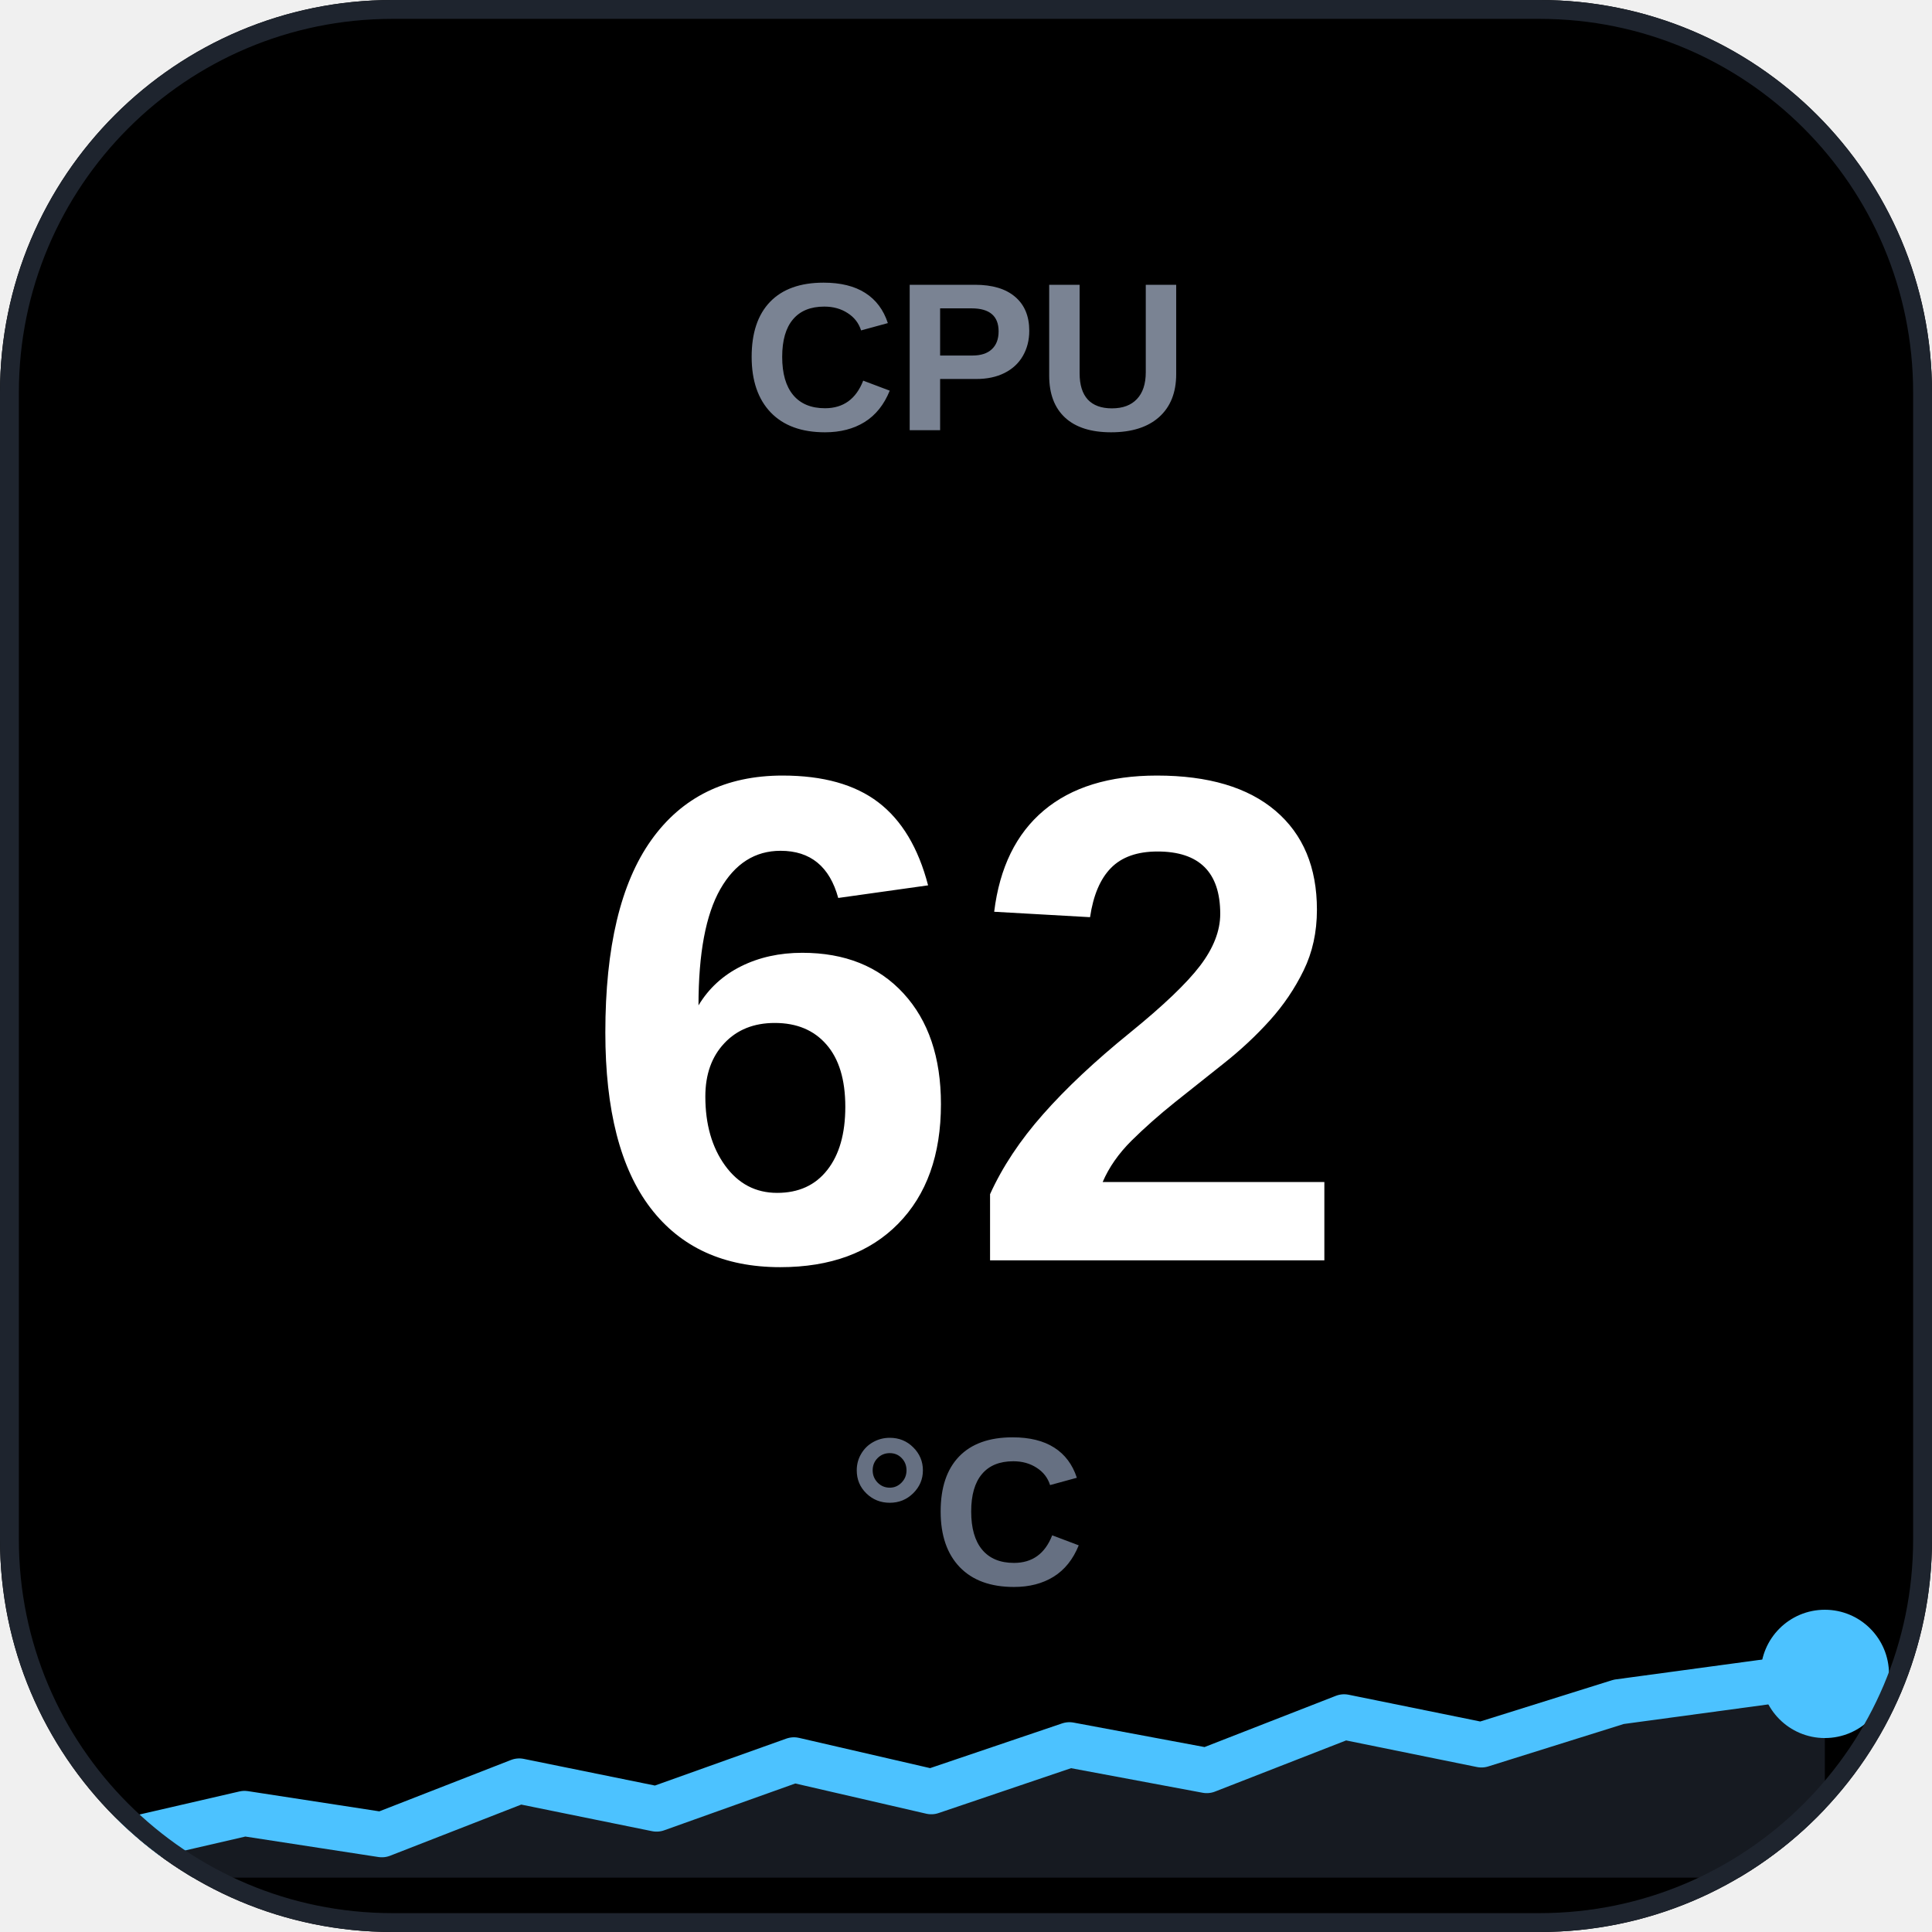
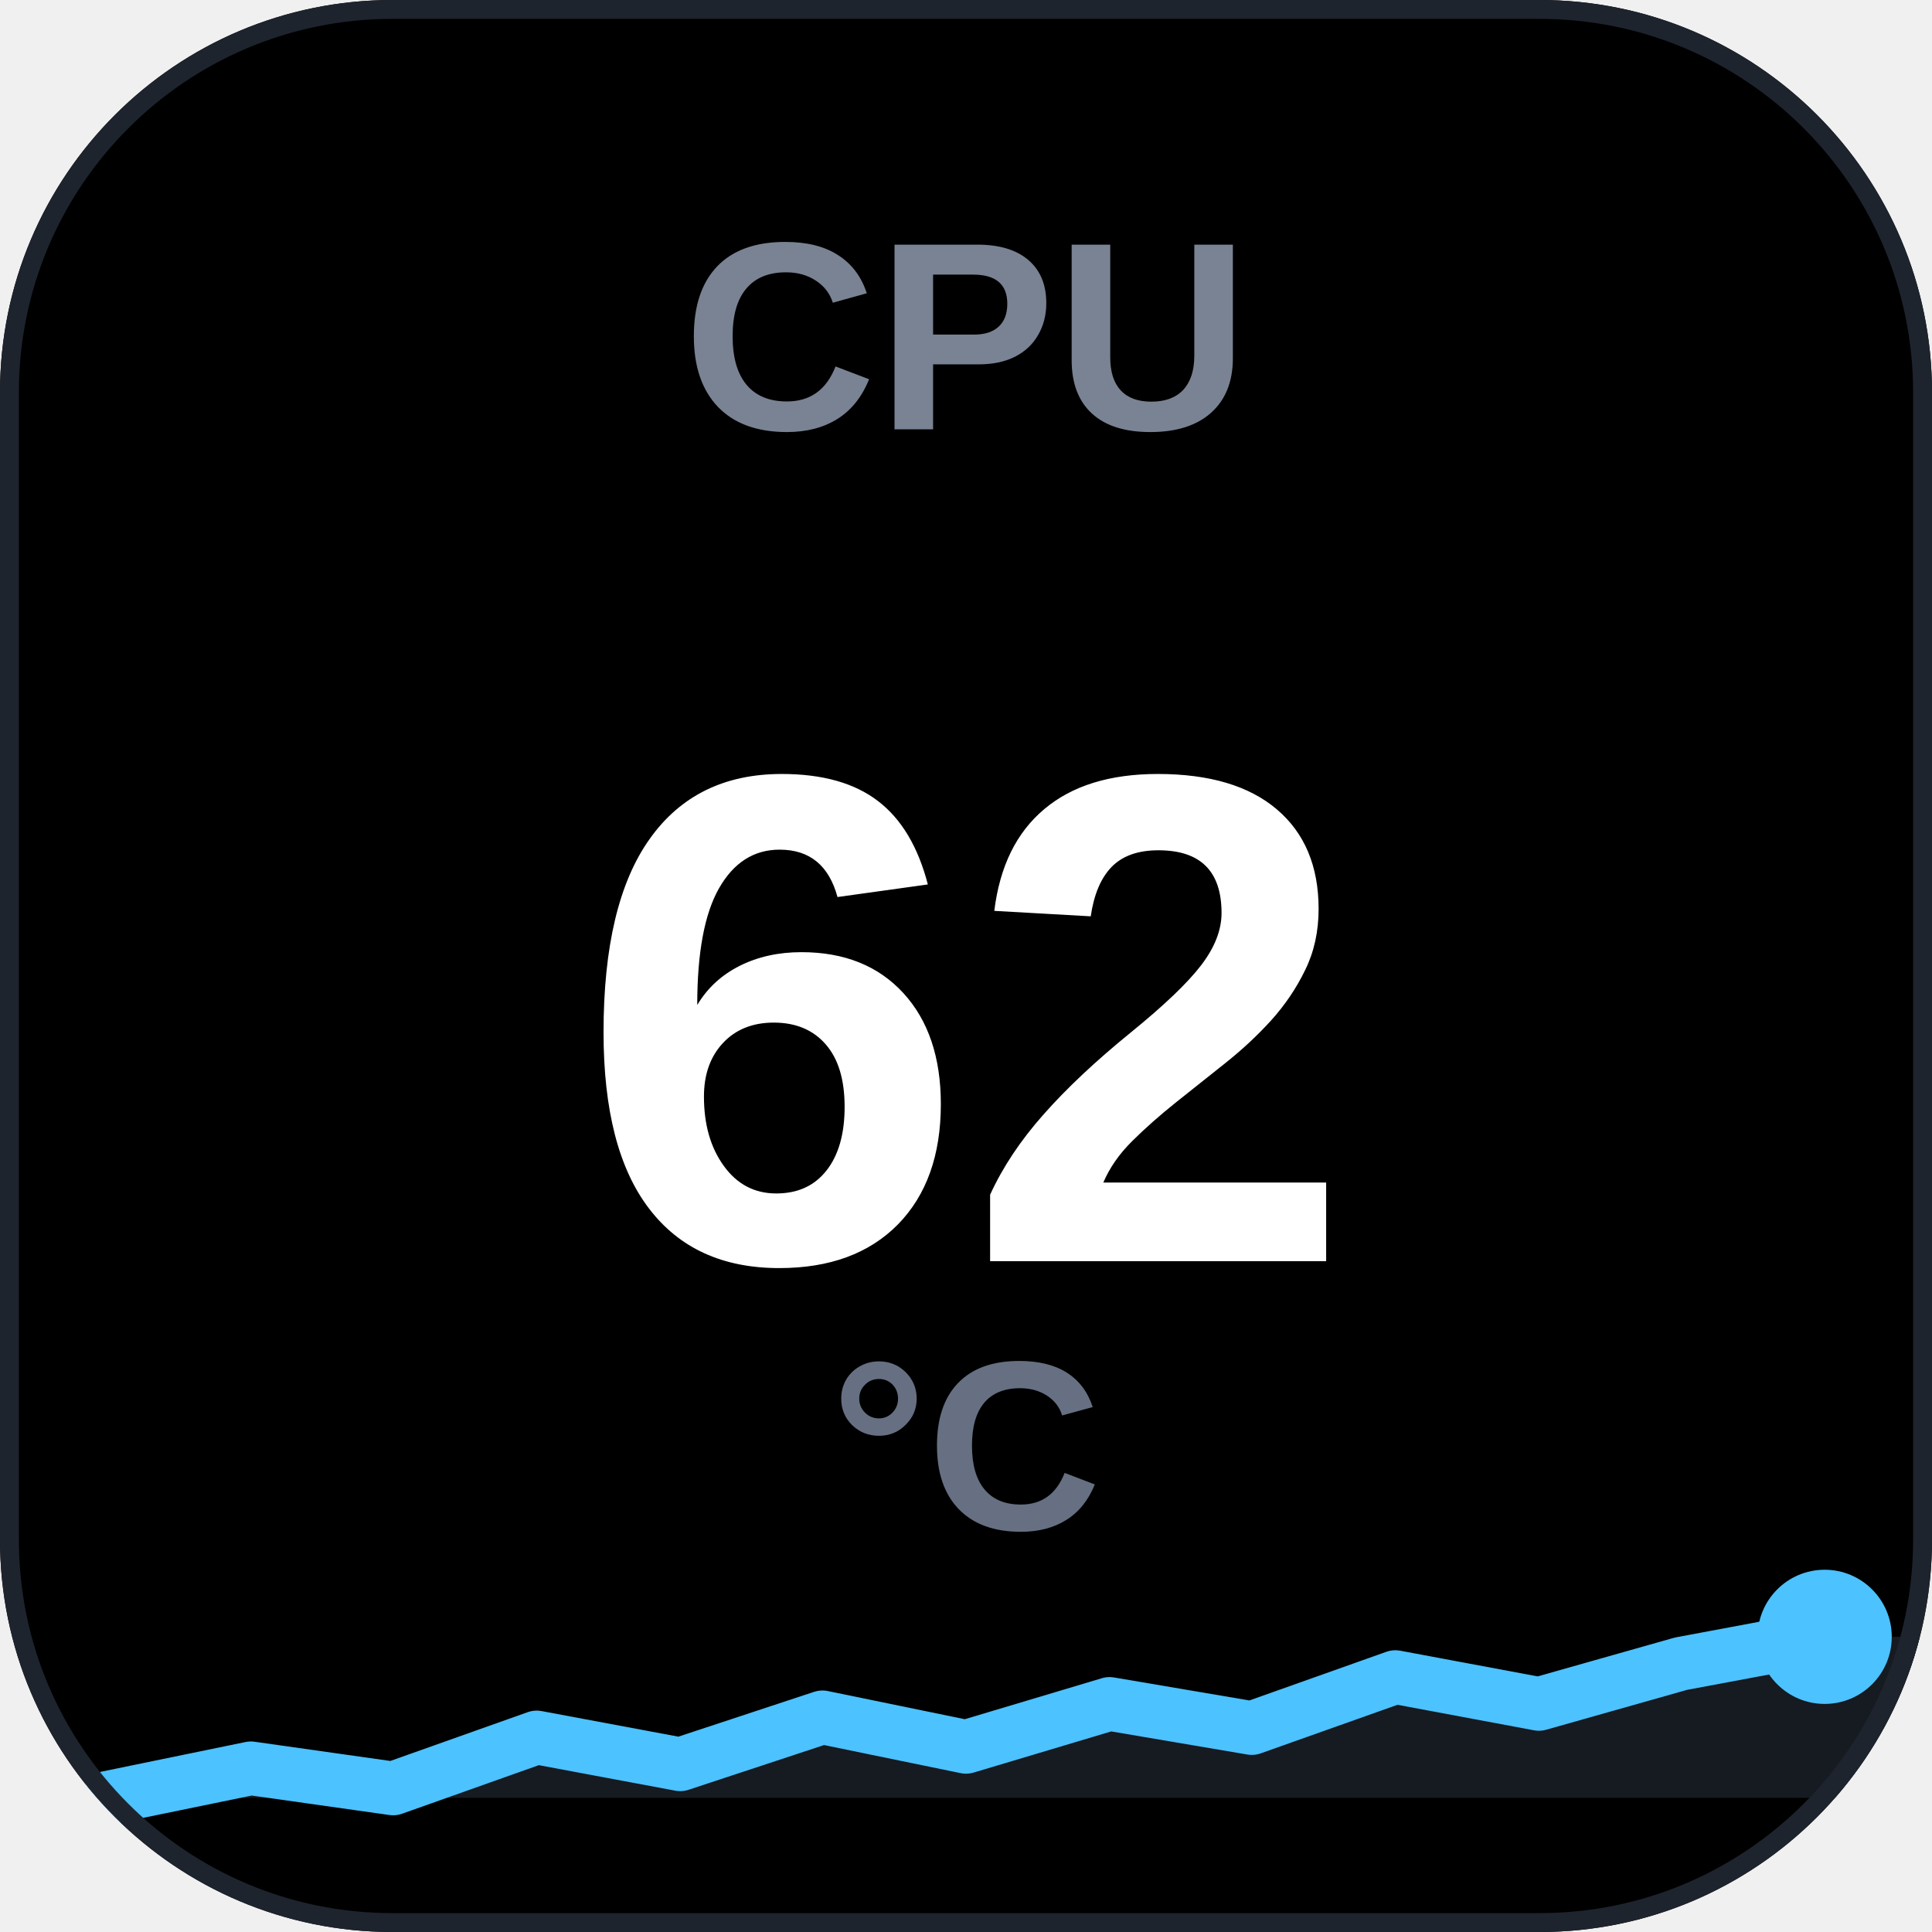
<svg xmlns="http://www.w3.org/2000/svg" viewBox="0 0 256 256">
  <defs>
    <clipPath id="tile">
      <rect width="256" height="256" rx="52" />
    </clipPath>
  </defs>
-   <rect width="256" height="256" rx="52" fill="#000000" />
  <g clip-path="url(#tile)">
-     <text x="128" y="57" text-anchor="middle" font-family="Segoe UI, Arial, sans-serif" font-size="28" font-weight="600" fill="#7A8393">CPU</text>
-     <text x="128" y="167" text-anchor="middle" font-family="Segoe UI, Arial, sans-serif" font-size="92" font-weight="700" fill="#FFFFFF">62</text>
-     <text x="128" y="210" text-anchor="middle" font-family="Segoe UI, Arial, sans-serif" font-size="28" font-weight="600" fill="#667082">°C</text>
-     <path d="M14.2,248.8 L14.2,244.5 L32.4,240.3 L50.6,243.1 L68.8,236.0 L87.0,239.7 L105.2,233.2 L123.4,237.4 L141.7,231.2 L159.9,234.6 L178.1,227.5 L196.3,231.2 L214.5,225.5 L241.8,221.8 L241.8,248.8 Z" fill="#161A21" />
-     <polyline points="14.2,244.5 32.4,240.3 50.6,243.1 68.8,236.0 87.0,239.7 105.2,233.2 123.4,237.4 141.7,231.2 159.9,234.6 178.1,227.5 196.3,231.2 214.5,225.5 241.8,221.8" fill="none" stroke="#4CC2FF" stroke-width="6" stroke-linejoin="round" stroke-linecap="round" />
-     <circle cx="241.8" cy="221.8" r="8.5" fill="#4CC2FF" />
+     <g transform="scale(1.777778)">
+       <rect width="144" height="144" fill="#000000" />
+       <text x="72" y="32" text-anchor="middle" font-family="Segoe UI, Arial, sans-serif" font-size="20" font-weight="600" fill="#7A8393">CPU</text>
+       <text x="72" y="94" text-anchor="middle" font-family="Segoe UI, Arial, sans-serif" font-size="52" font-weight="700" fill="#FFFFFF">62</text>
+       <text x="72" y="114" text-anchor="middle" font-family="Segoe UI, Arial, sans-serif" font-size="18" font-weight="600" fill="#667082">°C</text>
+       <path d="M0.0,134 L0.0,134.0 L8.0,134.0 L18.7,131.8 L29.3,133.3 L40.0,129.5 L50.7,131.5 L61.3,128.0 L72.0,130.2 L82.7,127.0 L93.3,128.8 L104.0,125.0 L114.7,127.0 L125.3,124.0 L136.0,122.0 L144.0,122.0 L144.0,134 Z" fill="#161A21" />
+       <polyline points="8.0,134.0 18.7,131.8 29.3,133.3 40.0,129.5 50.7,131.5 61.3,128.0 72.0,130.2 82.7,127.0 93.3,128.8 104.0,125.0 114.7,127.0 125.3,124.0 136.0,122.0" fill="none" stroke="#4CC2FF" stroke-width="4" stroke-linejoin="round" stroke-linecap="round" />
+       <circle cx="136.0" cy="122.0" r="5" fill="#4CC2FF" />
+     </g>
  </g>
  <rect x="1.25" y="1.25" width="253.5" height="253.5" rx="50.75" fill="none" stroke="#1E242E" stroke-width="2.5" />
</svg>
